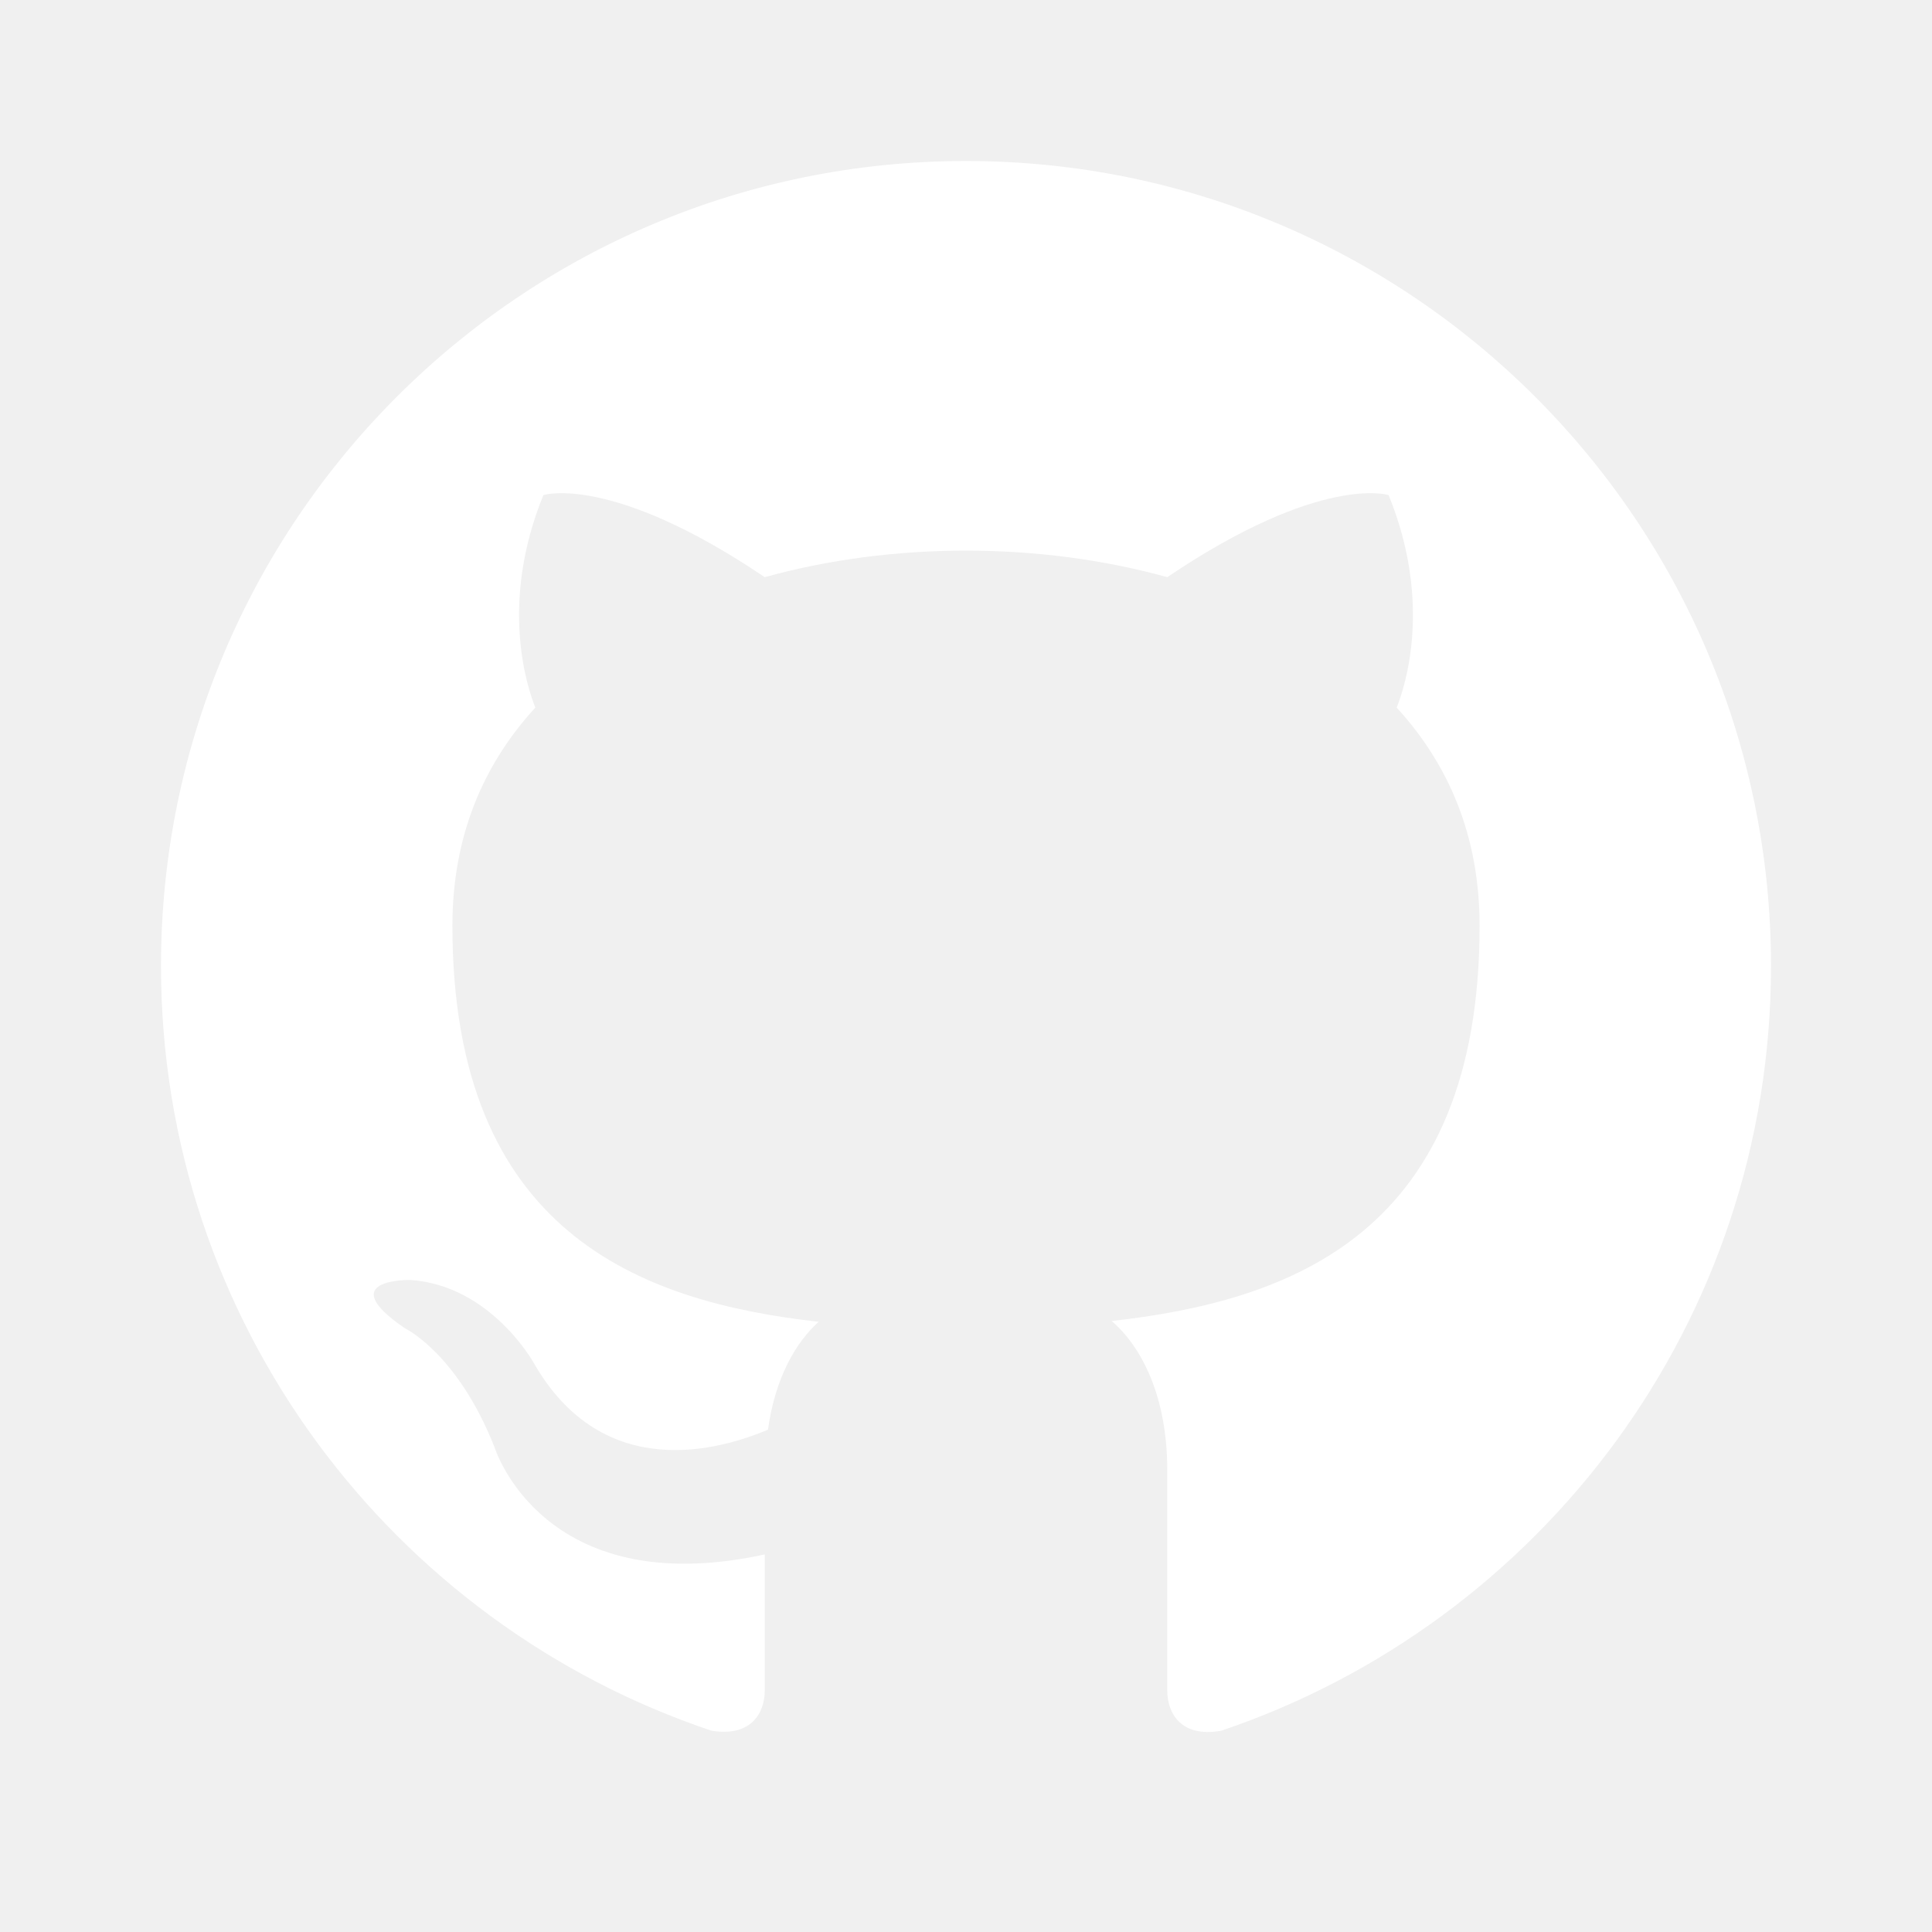
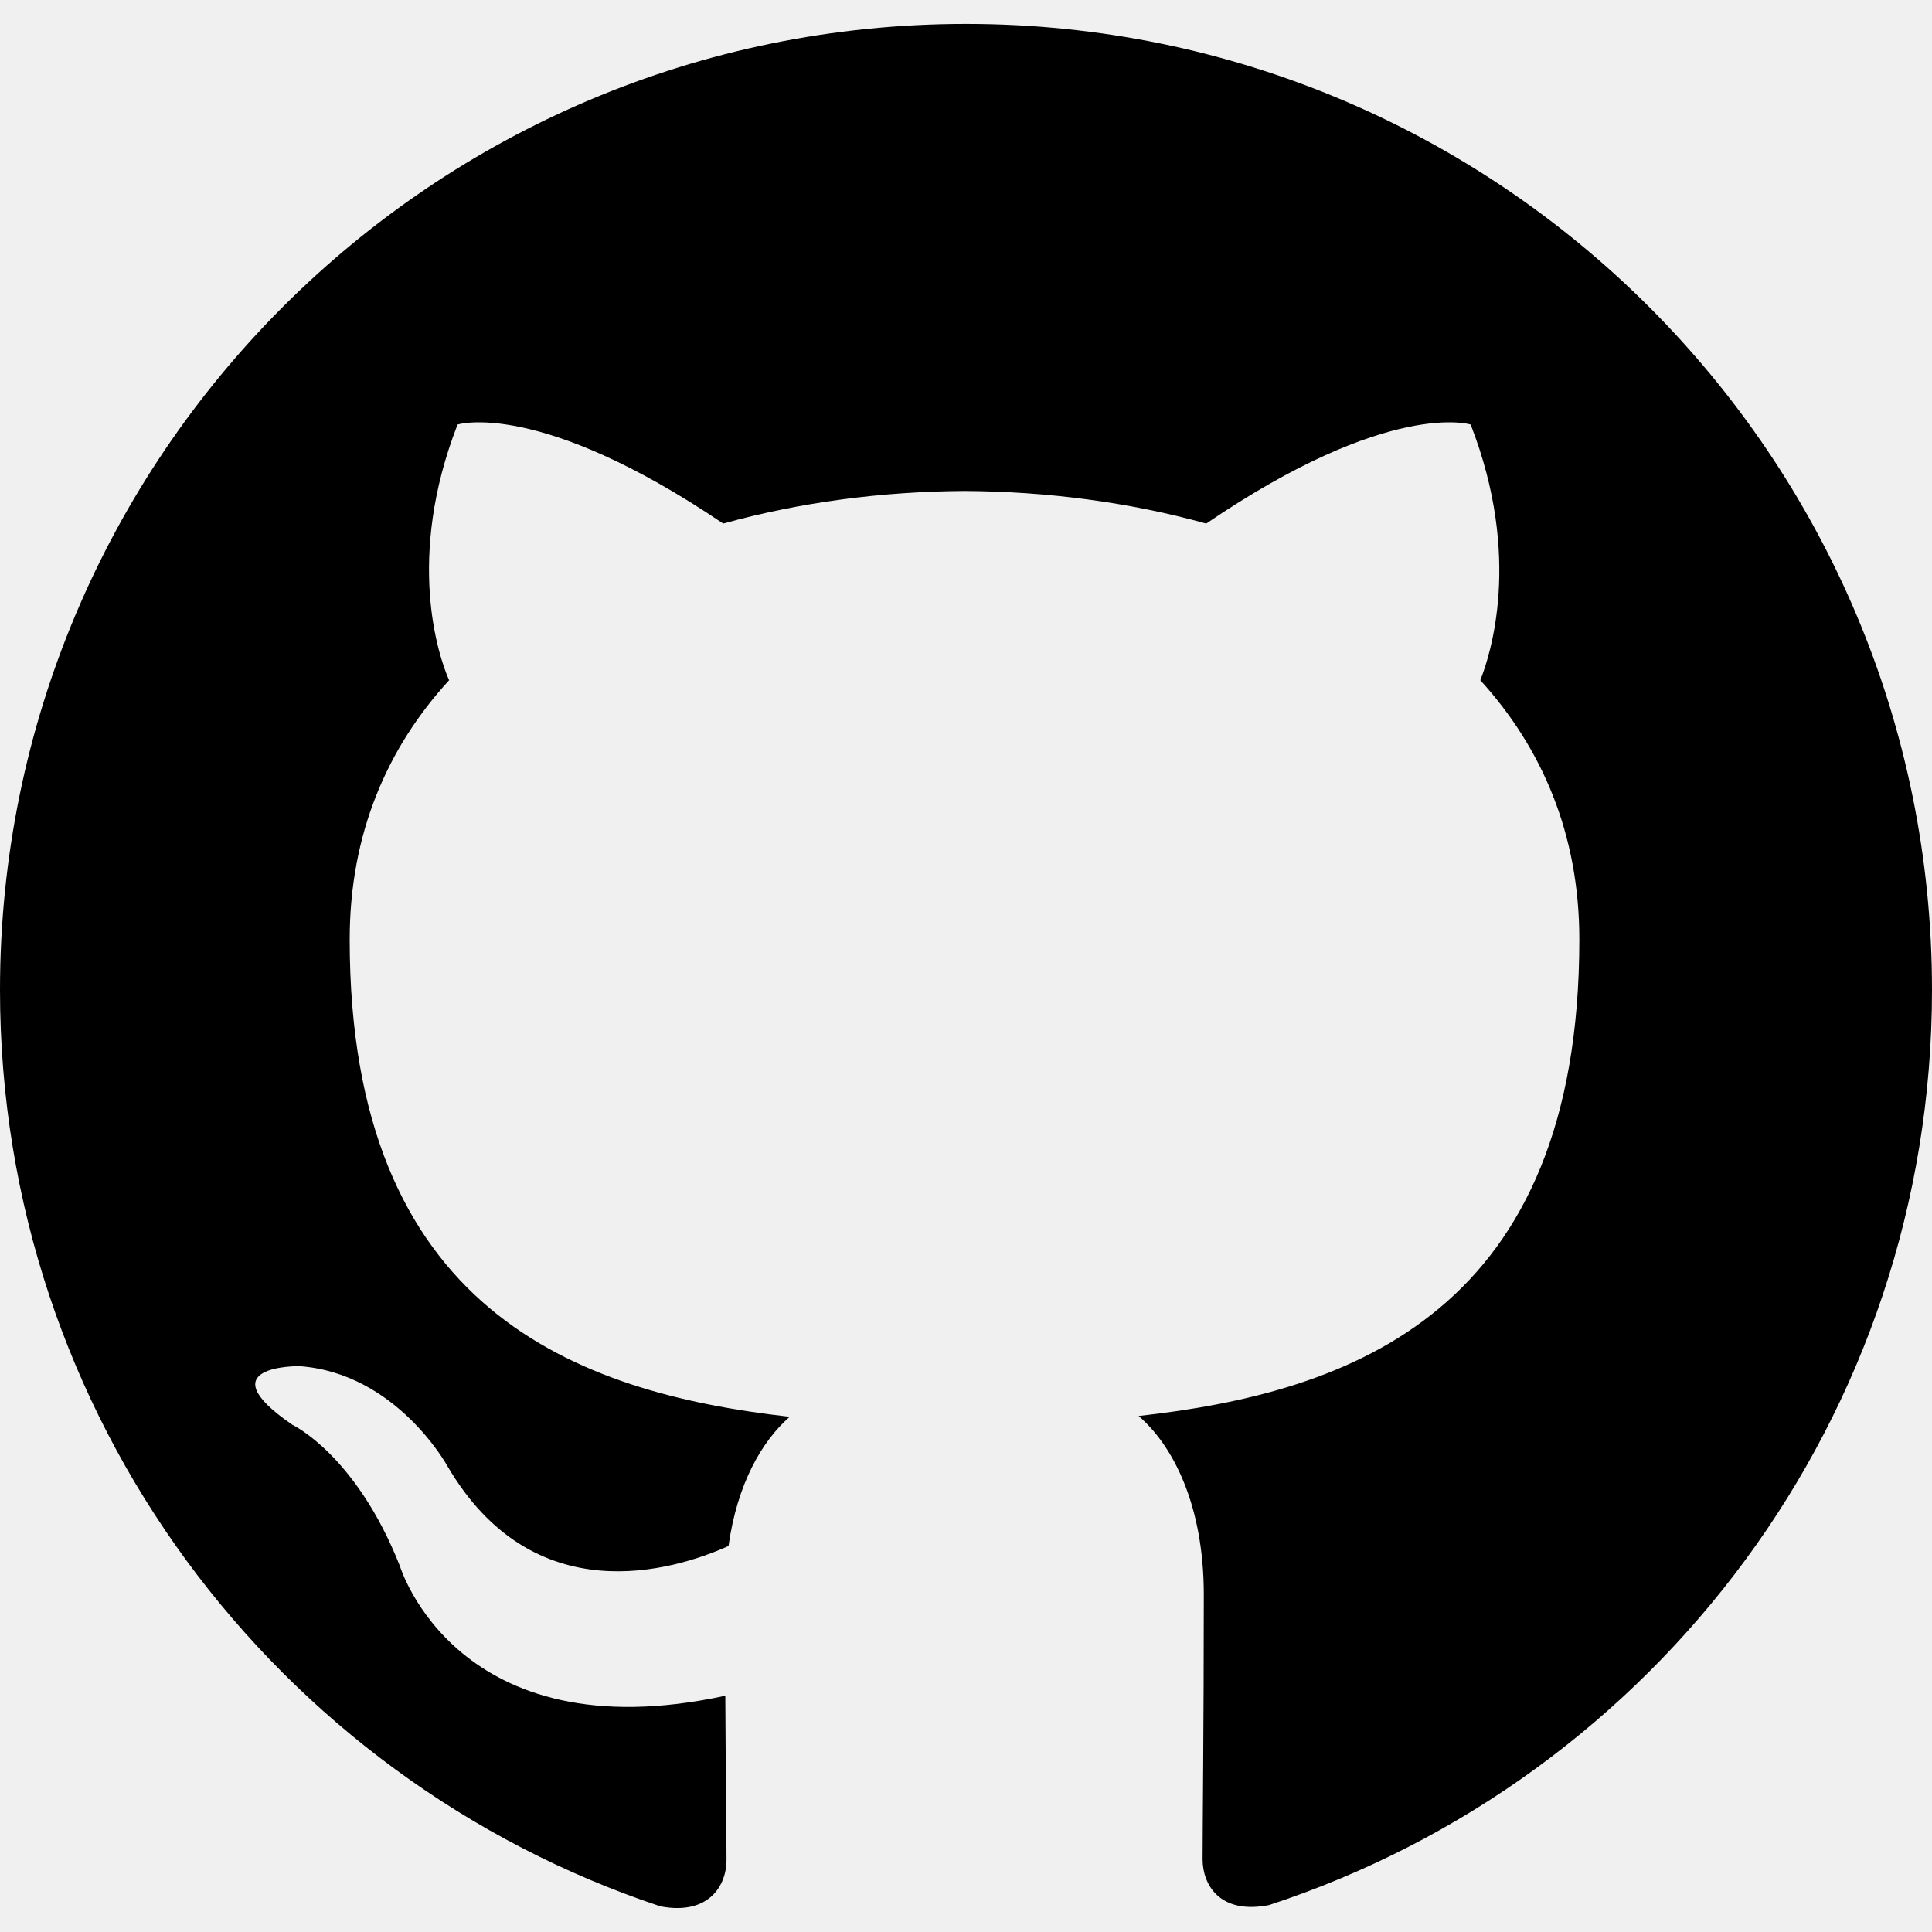
- <svg xmlns="http://www.w3.org/2000/svg" aria-label="GitHub logo" width="16" height="16" viewBox="0 0 24 24">
-   <path fill="white" d="M12,2A10,10 0 0,0 2,12C2,16.42 4.87,20.17 8.84,21.5C9.34,21.58 9.5,21.27 9.5,21C9.5,20.77 9.5,20.14 9.5,19.31C6.73,19.91 6.14,17.97 6.14,17.97C5.68,16.81 5.03,16.5 5.03,16.5C4.12,15.88 5.1,15.9 5.1,15.9C6.1,15.97 6.63,16.93 6.63,16.93C7.5,18.45 8.97,18 9.54,17.76C9.63,17.11 9.89,16.67 10.17,16.42C7.95,16.17 5.62,15.31 5.62,11.5C5.62,10.39 6,9.5 6.65,8.79C6.55,8.54 6.2,7.5 6.75,6.15C6.75,6.15 7.59,5.88 9.5,7.17C10.29,6.95 11.15,6.84 12,6.84C12.85,6.84 13.71,6.95 14.5,7.17C16.41,5.88 17.25,6.15 17.25,6.15C17.8,7.5 17.45,8.54 17.35,8.79C18,9.5 18.38,10.39 18.38,11.5C18.38,15.32 16.04,16.16 13.81,16.41C14.17,16.72 14.5,17.33 14.5,18.26C14.5,19.6 14.5,20.68 14.5,21C14.5,21.27 14.66,21.59 15.17,21.5C19.14,20.16 22,16.42 22,12A10,10 0 0,0 12,2Z" />
+ <svg xmlns="http://www.w3.org/2000/svg" viewBox="0 0 24 24">
+   <path d="M12 .297c-6.63 0-12 5.373-12 12 0 5.303 3.438 9.8 8.205 11.385.6.113.82-.258.82-.577 0-.285-.01-1.04-.015-2.04-3.338.724-4.042-1.61-4.042-1.61C4.422 18.07 3.633 17.7 3.633 17.7c-1.087-.744.084-.729.084-.729 1.205.084 1.838 1.236 1.838 1.236 1.07 1.835 2.809 1.305 3.495.998.108-.776.417-1.305.76-1.605-2.665-.3-5.466-1.332-5.466-5.93 0-1.31.465-2.38 1.235-3.22-.135-.303-.54-1.523.105-3.176 0 0 1.005-.322 3.3 1.23.96-.267 1.98-.399 3-.405 1.02.006 2.04.138 3 .405 2.28-1.552 3.285-1.23 3.285-1.23.645 1.653.24 2.873.12 3.176.765.84 1.23 1.91 1.23 3.22 0 4.61-2.805 5.625-5.475 5.92.42.36.81 1.096.81 2.22 0 1.606-.015 2.896-.015 3.286 0 .315.21.69.825.57C20.565 22.092 24 17.592 24 12.297c0-6.627-5.373-12-12-12" />
</svg>
